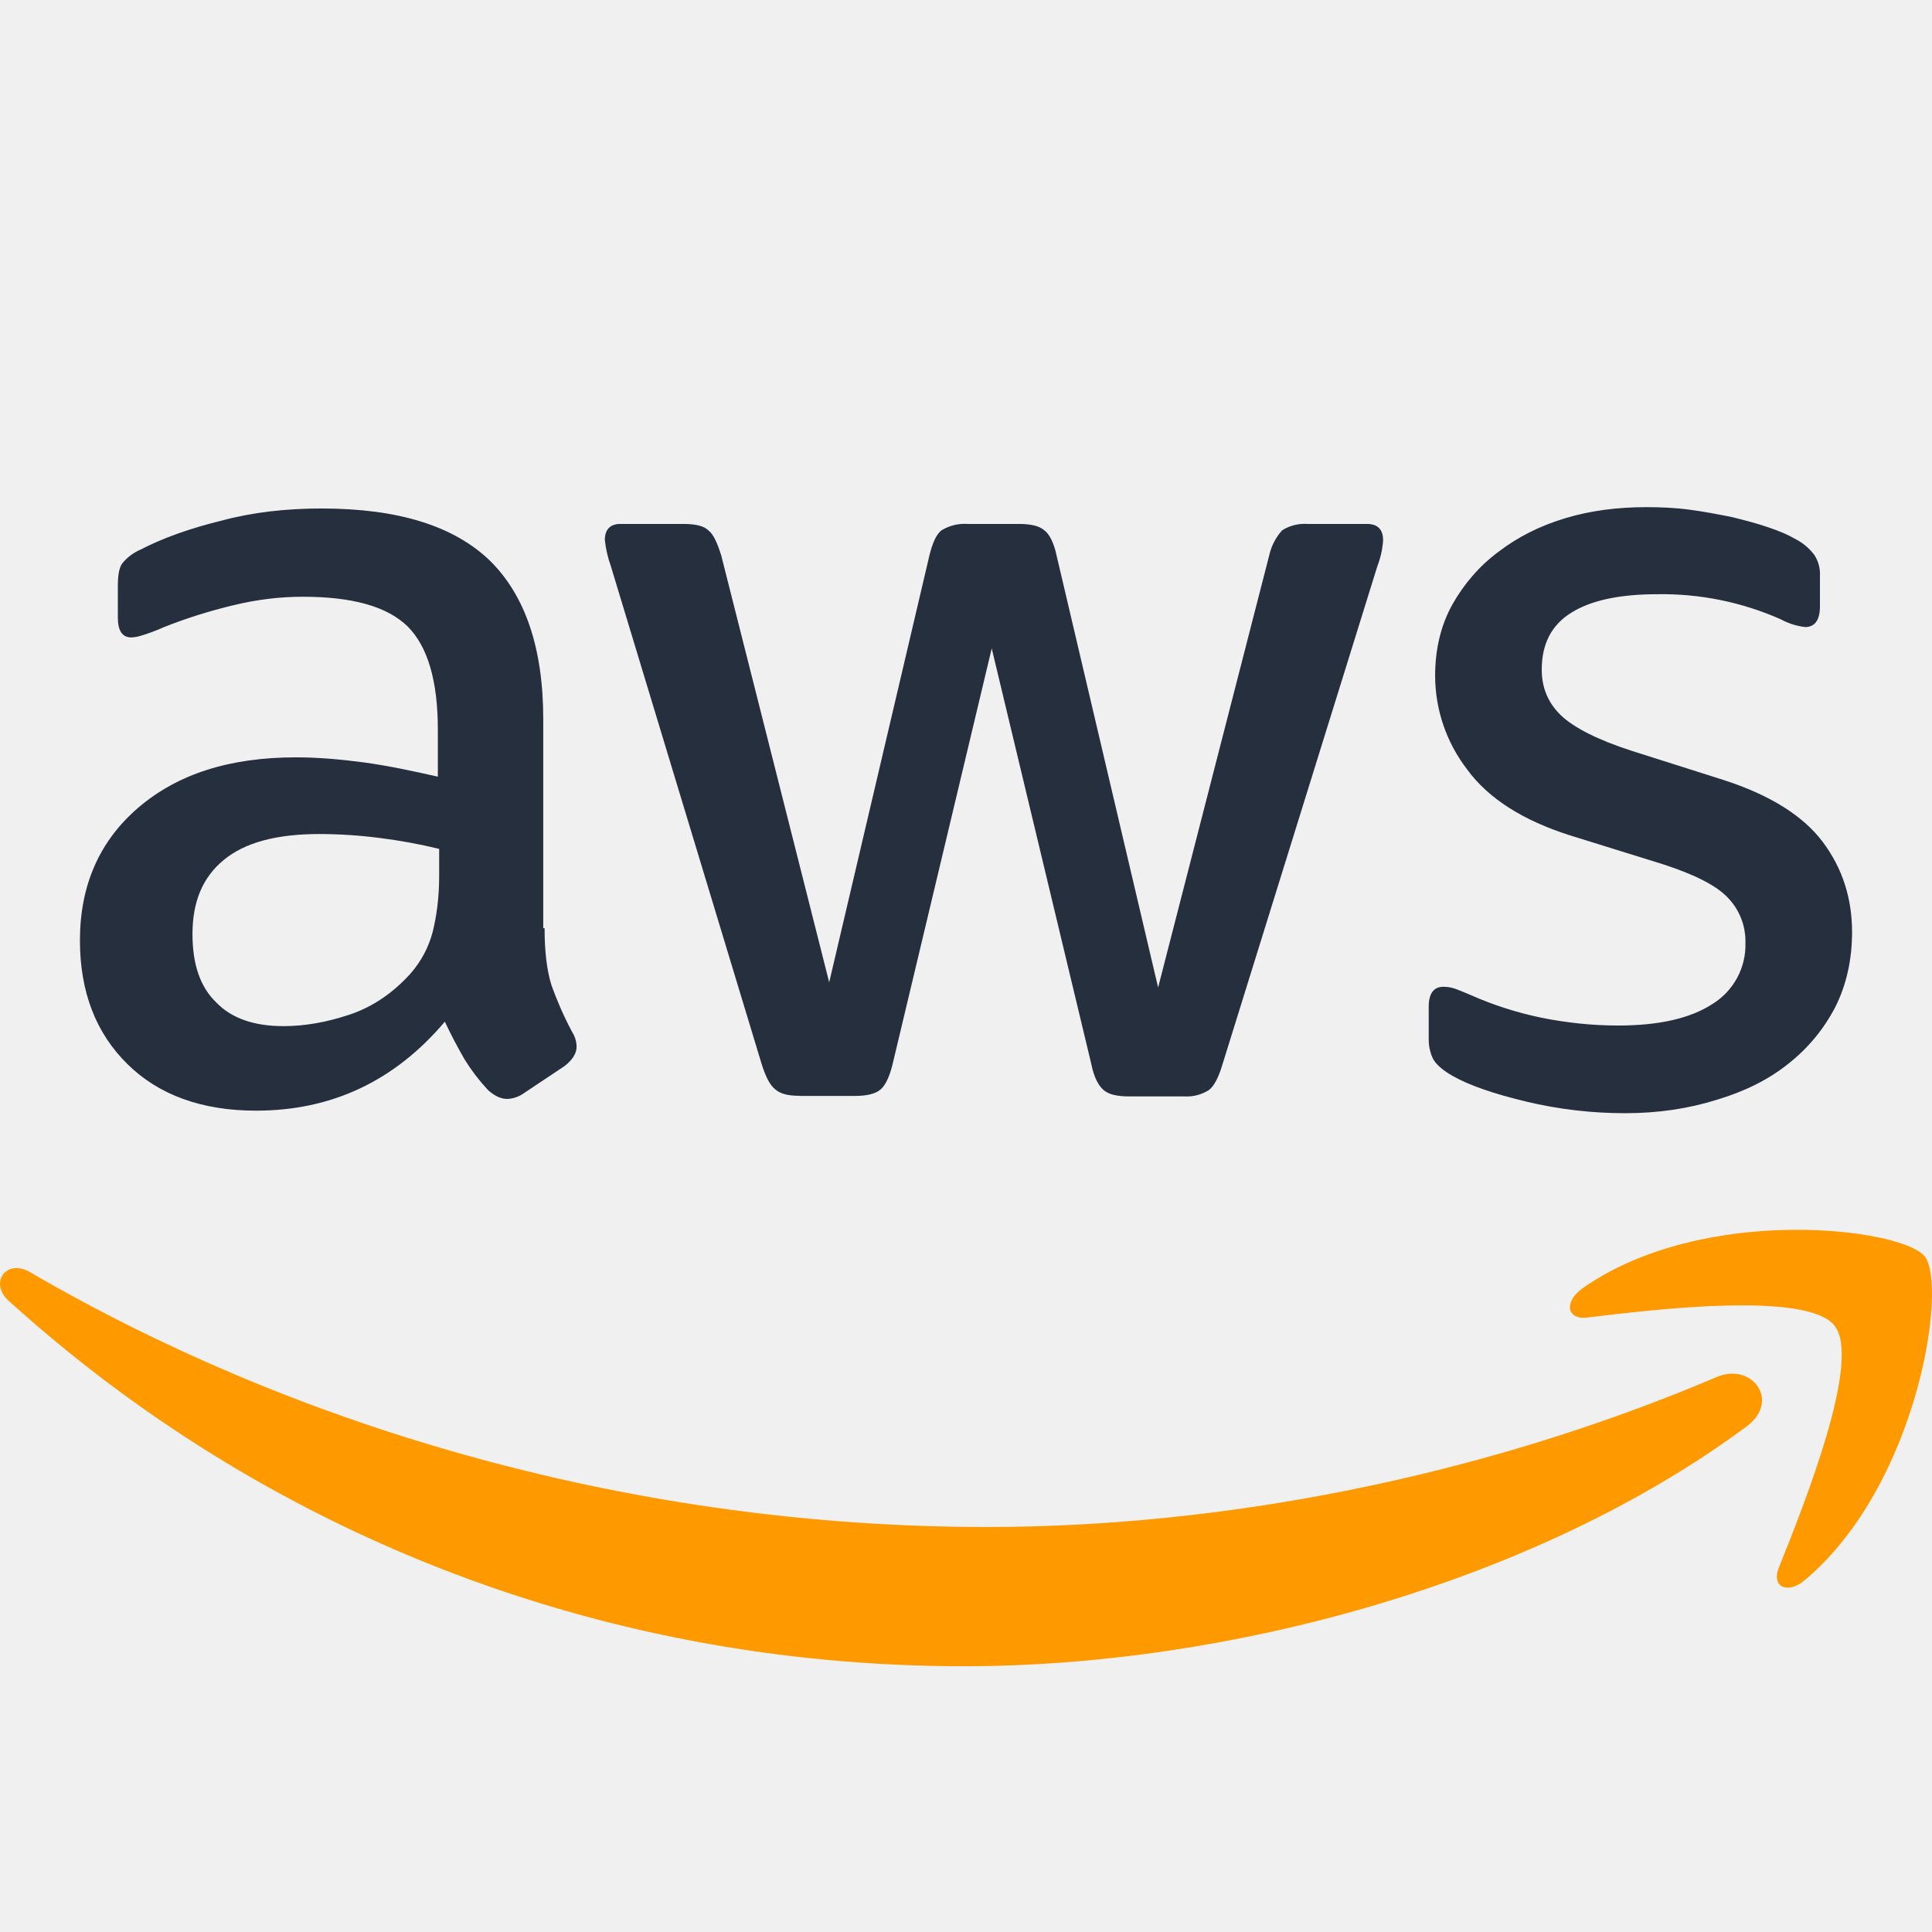
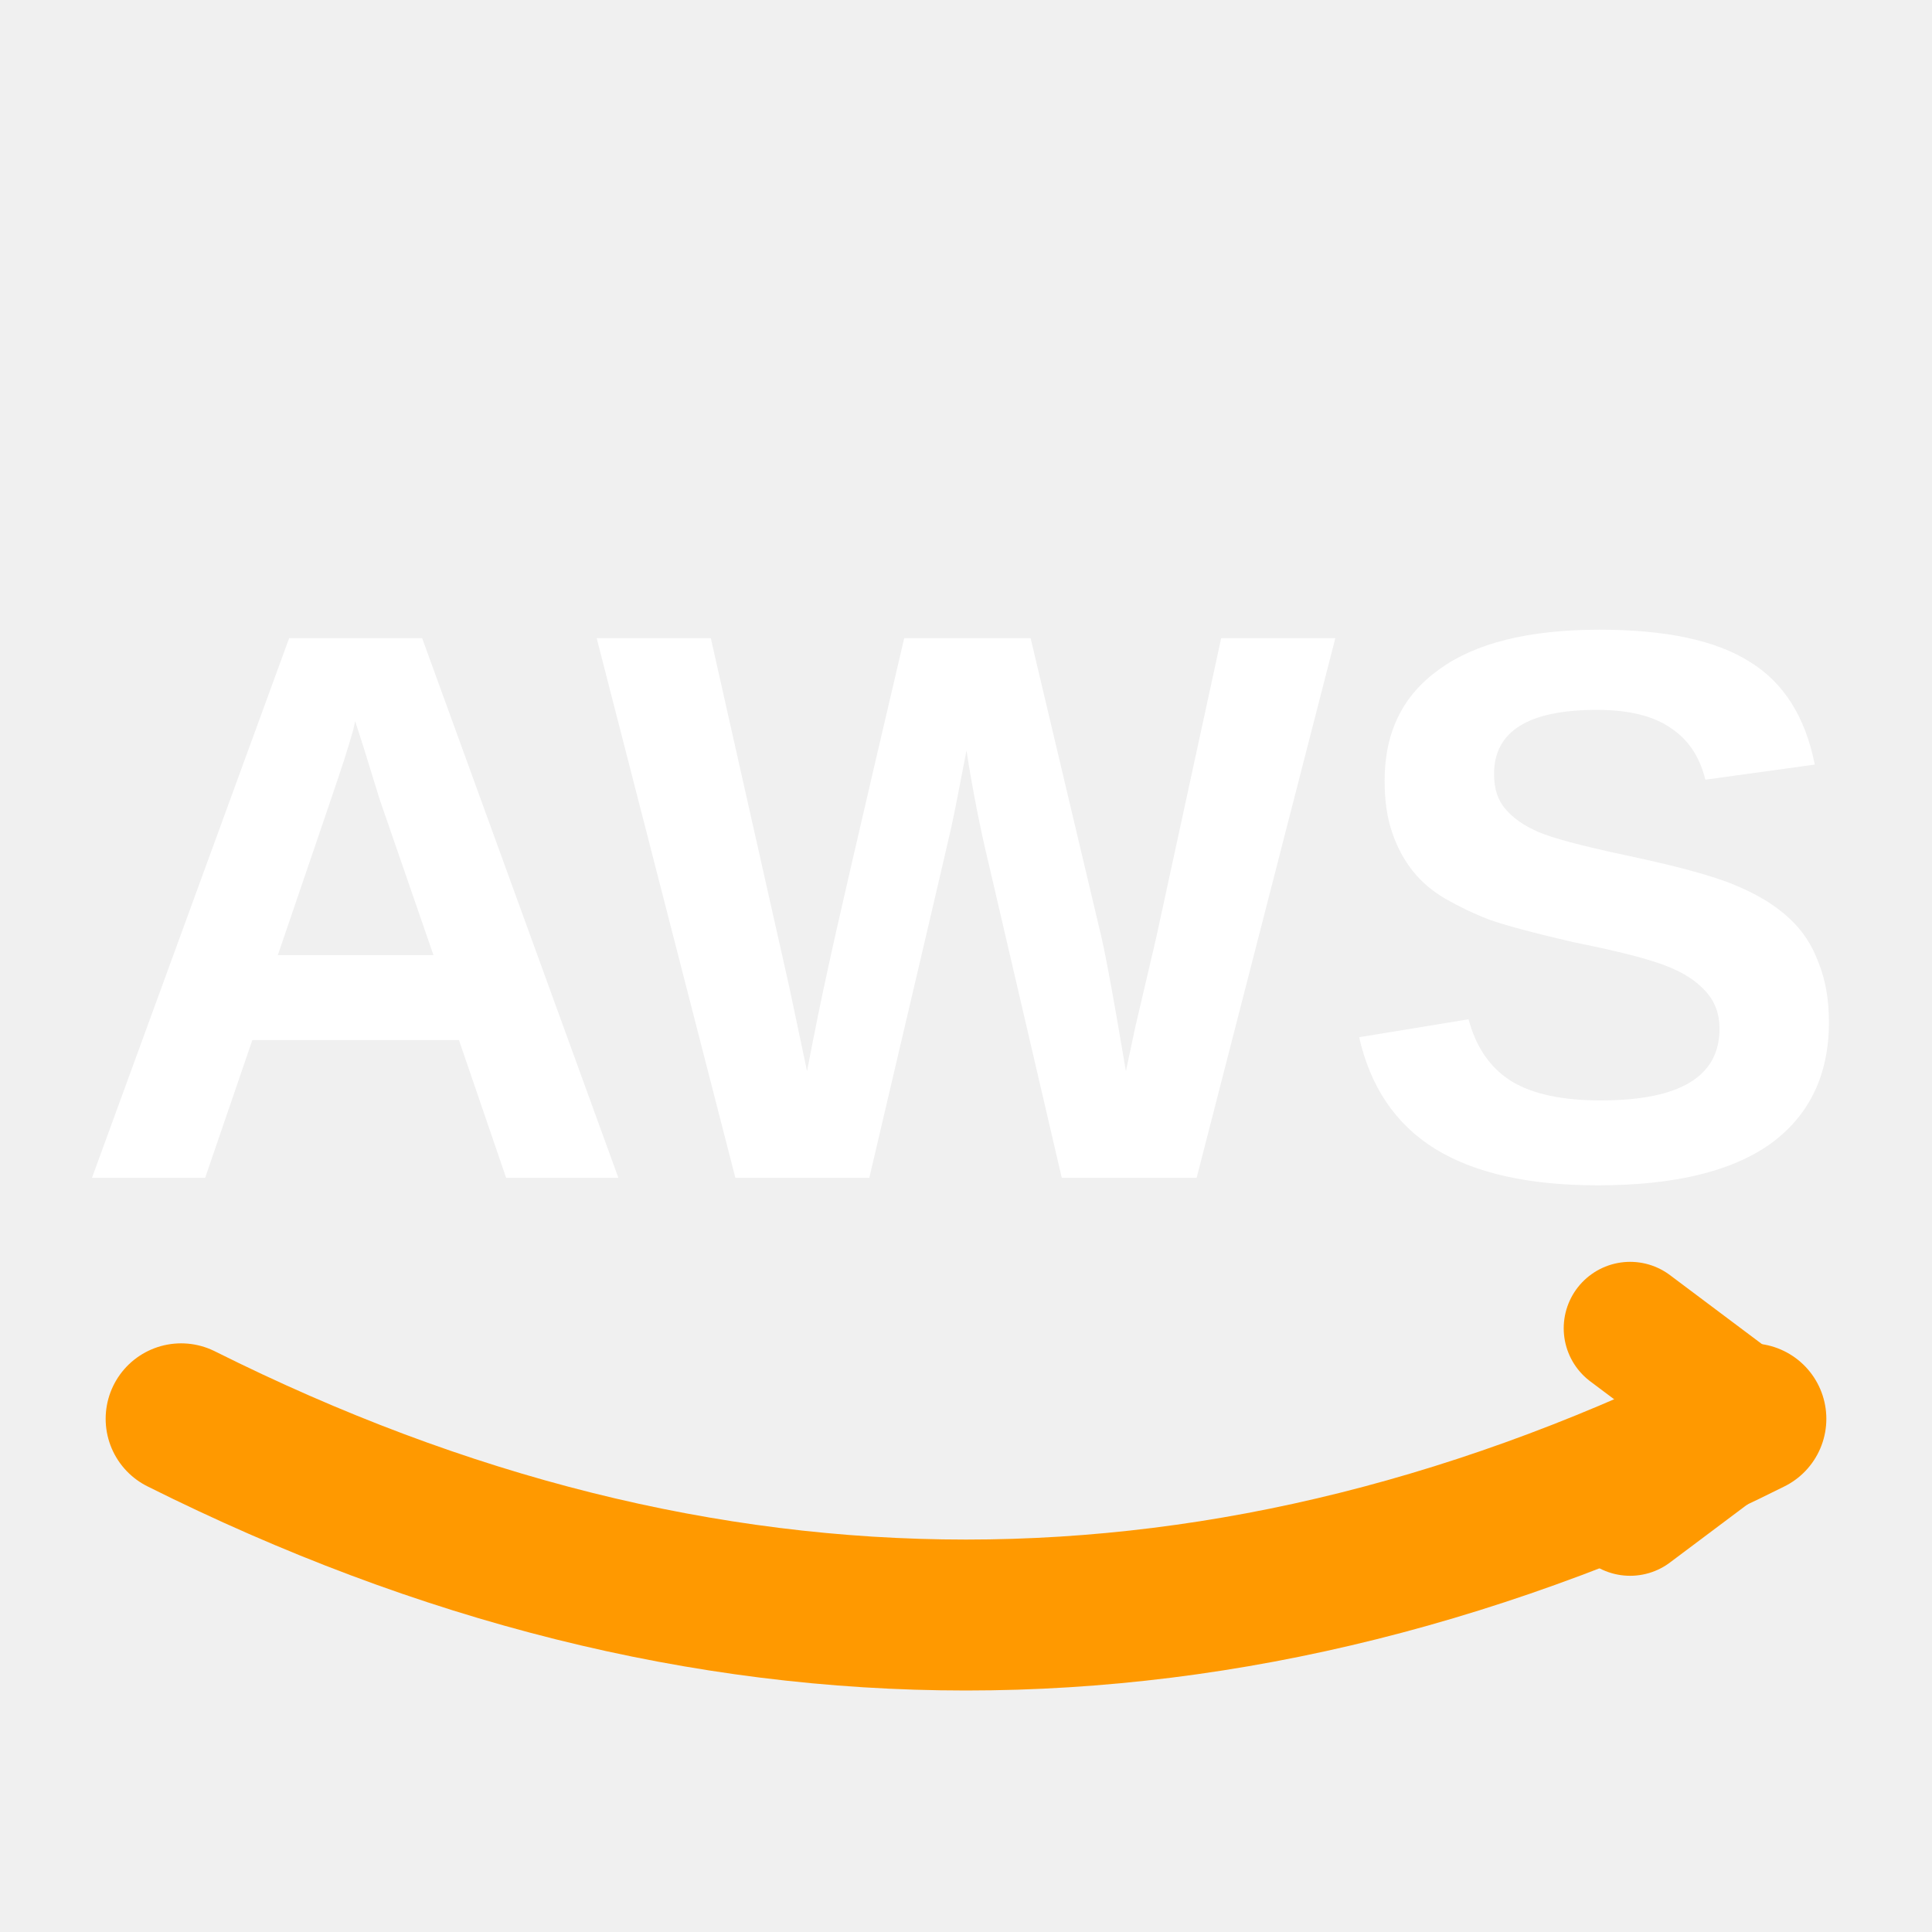
- <svg xmlns="http://www.w3.org/2000/svg" width="800px" height="800px" viewBox="0 0 16 16" fill="none">
-   <path fill="#252F3E" d="M4.51 7.687c0 .197.02.357.058.475.042.117.096.245.17.384a.233.233 0 01.037.123c0 .053-.032.107-.1.16l-.336.224a.255.255 0 01-.138.048c-.054 0-.107-.026-.16-.074a1.652 1.652 0 01-.192-.251 4.137 4.137 0 01-.165-.315c-.415.491-.936.737-1.564.737-.447 0-.804-.129-1.064-.385-.261-.256-.394-.598-.394-1.025 0-.454.16-.822.484-1.1.325-.278.756-.416 1.304-.416.18 0 .367.016.564.042.197.027.4.07.612.118v-.39c0-.406-.085-.689-.25-.854-.17-.166-.458-.246-.868-.246-.186 0-.377.022-.574.07a4.23 4.23 0 00-.575.181 1.525 1.525 0 01-.186.07.326.326 0 01-.085.016c-.075 0-.112-.054-.112-.166v-.262c0-.085.01-.15.037-.186a.399.399 0 01.15-.113c.185-.096.409-.176.67-.24.26-.07.537-.101.83-.101.633 0 1.096.144 1.394.432.293.288.442.726.442 1.314v1.73h.01zm-2.161.811c.175 0 .356-.032.548-.096.191-.064.362-.182.505-.342a.848.848 0 00.181-.341c.032-.129.054-.283.054-.465V7.03a4.43 4.43 0 00-.49-.09 3.996 3.996 0 00-.5-.033c-.357 0-.618.07-.793.214-.176.144-.26.347-.26.614 0 .25.063.437.196.566.128.133.314.197.559.197zm4.273.577c-.096 0-.16-.016-.202-.054-.043-.032-.08-.106-.112-.208l-1.25-4.127a.938.938 0 01-.049-.214c0-.085.043-.133.128-.133h.522c.1 0 .17.016.207.053.043.032.075.107.107.208l.894 3.535.83-3.535c.026-.106.058-.176.1-.208a.365.365 0 01.214-.053h.425c.102 0 .17.016.213.053.043.032.08.107.101.208l.841 3.578.92-3.578a.458.458 0 01.107-.208.346.346 0 01.208-.053h.495c.085 0 .133.043.133.133 0 .027-.006.054-.01.086a.76.76 0 01-.038.133l-1.283 4.127c-.032.107-.069.177-.111.209a.34.34 0 01-.203.053h-.457c-.101 0-.17-.016-.213-.053-.043-.038-.08-.107-.101-.214L8.213 5.37l-.82 3.439c-.026.107-.058.176-.1.213-.043.038-.118.054-.213.054h-.458zm6.838.144a3.51 3.51 0 01-.82-.096c-.266-.064-.473-.134-.612-.214-.085-.048-.143-.101-.165-.15a.378.378 0 01-.031-.149v-.272c0-.112.042-.166.122-.166a.3.3 0 01.096.016c.032.011.08.032.133.054.18.08.378.144.585.187.213.042.42.064.633.064.336 0 .596-.059.777-.176a.575.575 0 00.277-.508.52.52 0 00-.144-.373c-.095-.102-.276-.193-.537-.278l-.772-.24c-.388-.123-.676-.305-.851-.545a1.275 1.275 0 01-.266-.774c0-.224.048-.422.143-.593.096-.17.224-.32.384-.438.16-.122.34-.213.553-.277.213-.064.436-.091.67-.091.118 0 .24.005.357.021.122.016.234.038.346.06.106.026.208.052.303.085.096.032.17.064.224.096a.46.46 0 01.16.133.289.289 0 01.047.176v.251c0 .112-.042.171-.122.171a.552.552 0 01-.202-.064 2.427 2.427 0 00-1.022-.208c-.303 0-.543.048-.708.15-.165.1-.25.256-.25.475 0 .149.053.277.16.379.106.101.303.202.585.293l.756.24c.383.123.66.294.825.513.165.219.244.47.244.748 0 .23-.047.437-.138.619a1.436 1.436 0 01-.388.47c-.165.133-.362.23-.591.299-.24.075-.49.112-.761.112z" />
-   <g fill="#F90" fill-rule="evenodd" clip-rule="evenodd">
-     <path d="M14.465 11.813c-1.75 1.297-4.294 1.986-6.481 1.986-3.065 0-5.827-1.137-7.913-3.027-.165-.15-.016-.353.18-.235 2.257 1.313 5.04 2.109 7.92 2.109 1.941 0 4.075-.406 6.039-1.239.293-.133.543.192.255.406z" />
-     <path d="M15.194 10.98c-.223-.287-1.479-.138-2.048-.069-.17.022-.197-.128-.043-.24 1-.705 2.645-.502 2.836-.267.192.24-.053 1.89-.99 2.68-.143.123-.281.06-.218-.1.213-.53.687-1.72.463-2.003z" />
-   </g>
+ <svg xmlns="http://www.w3.org/2000/svg" viewBox="0 0 32 32">
+   <text x="16" y="15" font-family="'Arial Black', Arial, sans-serif" font-weight="900" font-size="13" fill="white" text-anchor="middle" dominant-baseline="central">AWS</text>
+   <path d="M3 23.5 Q16 30 29 23.5" stroke="#FF9900" stroke-width="2.5" fill="none" stroke-linecap="round" />
+   <path d="M27 22 L29 23.5 L27 25" stroke="#FF9900" stroke-width="2.2" fill="none" stroke-linecap="round" stroke-linejoin="round" />
</svg>
